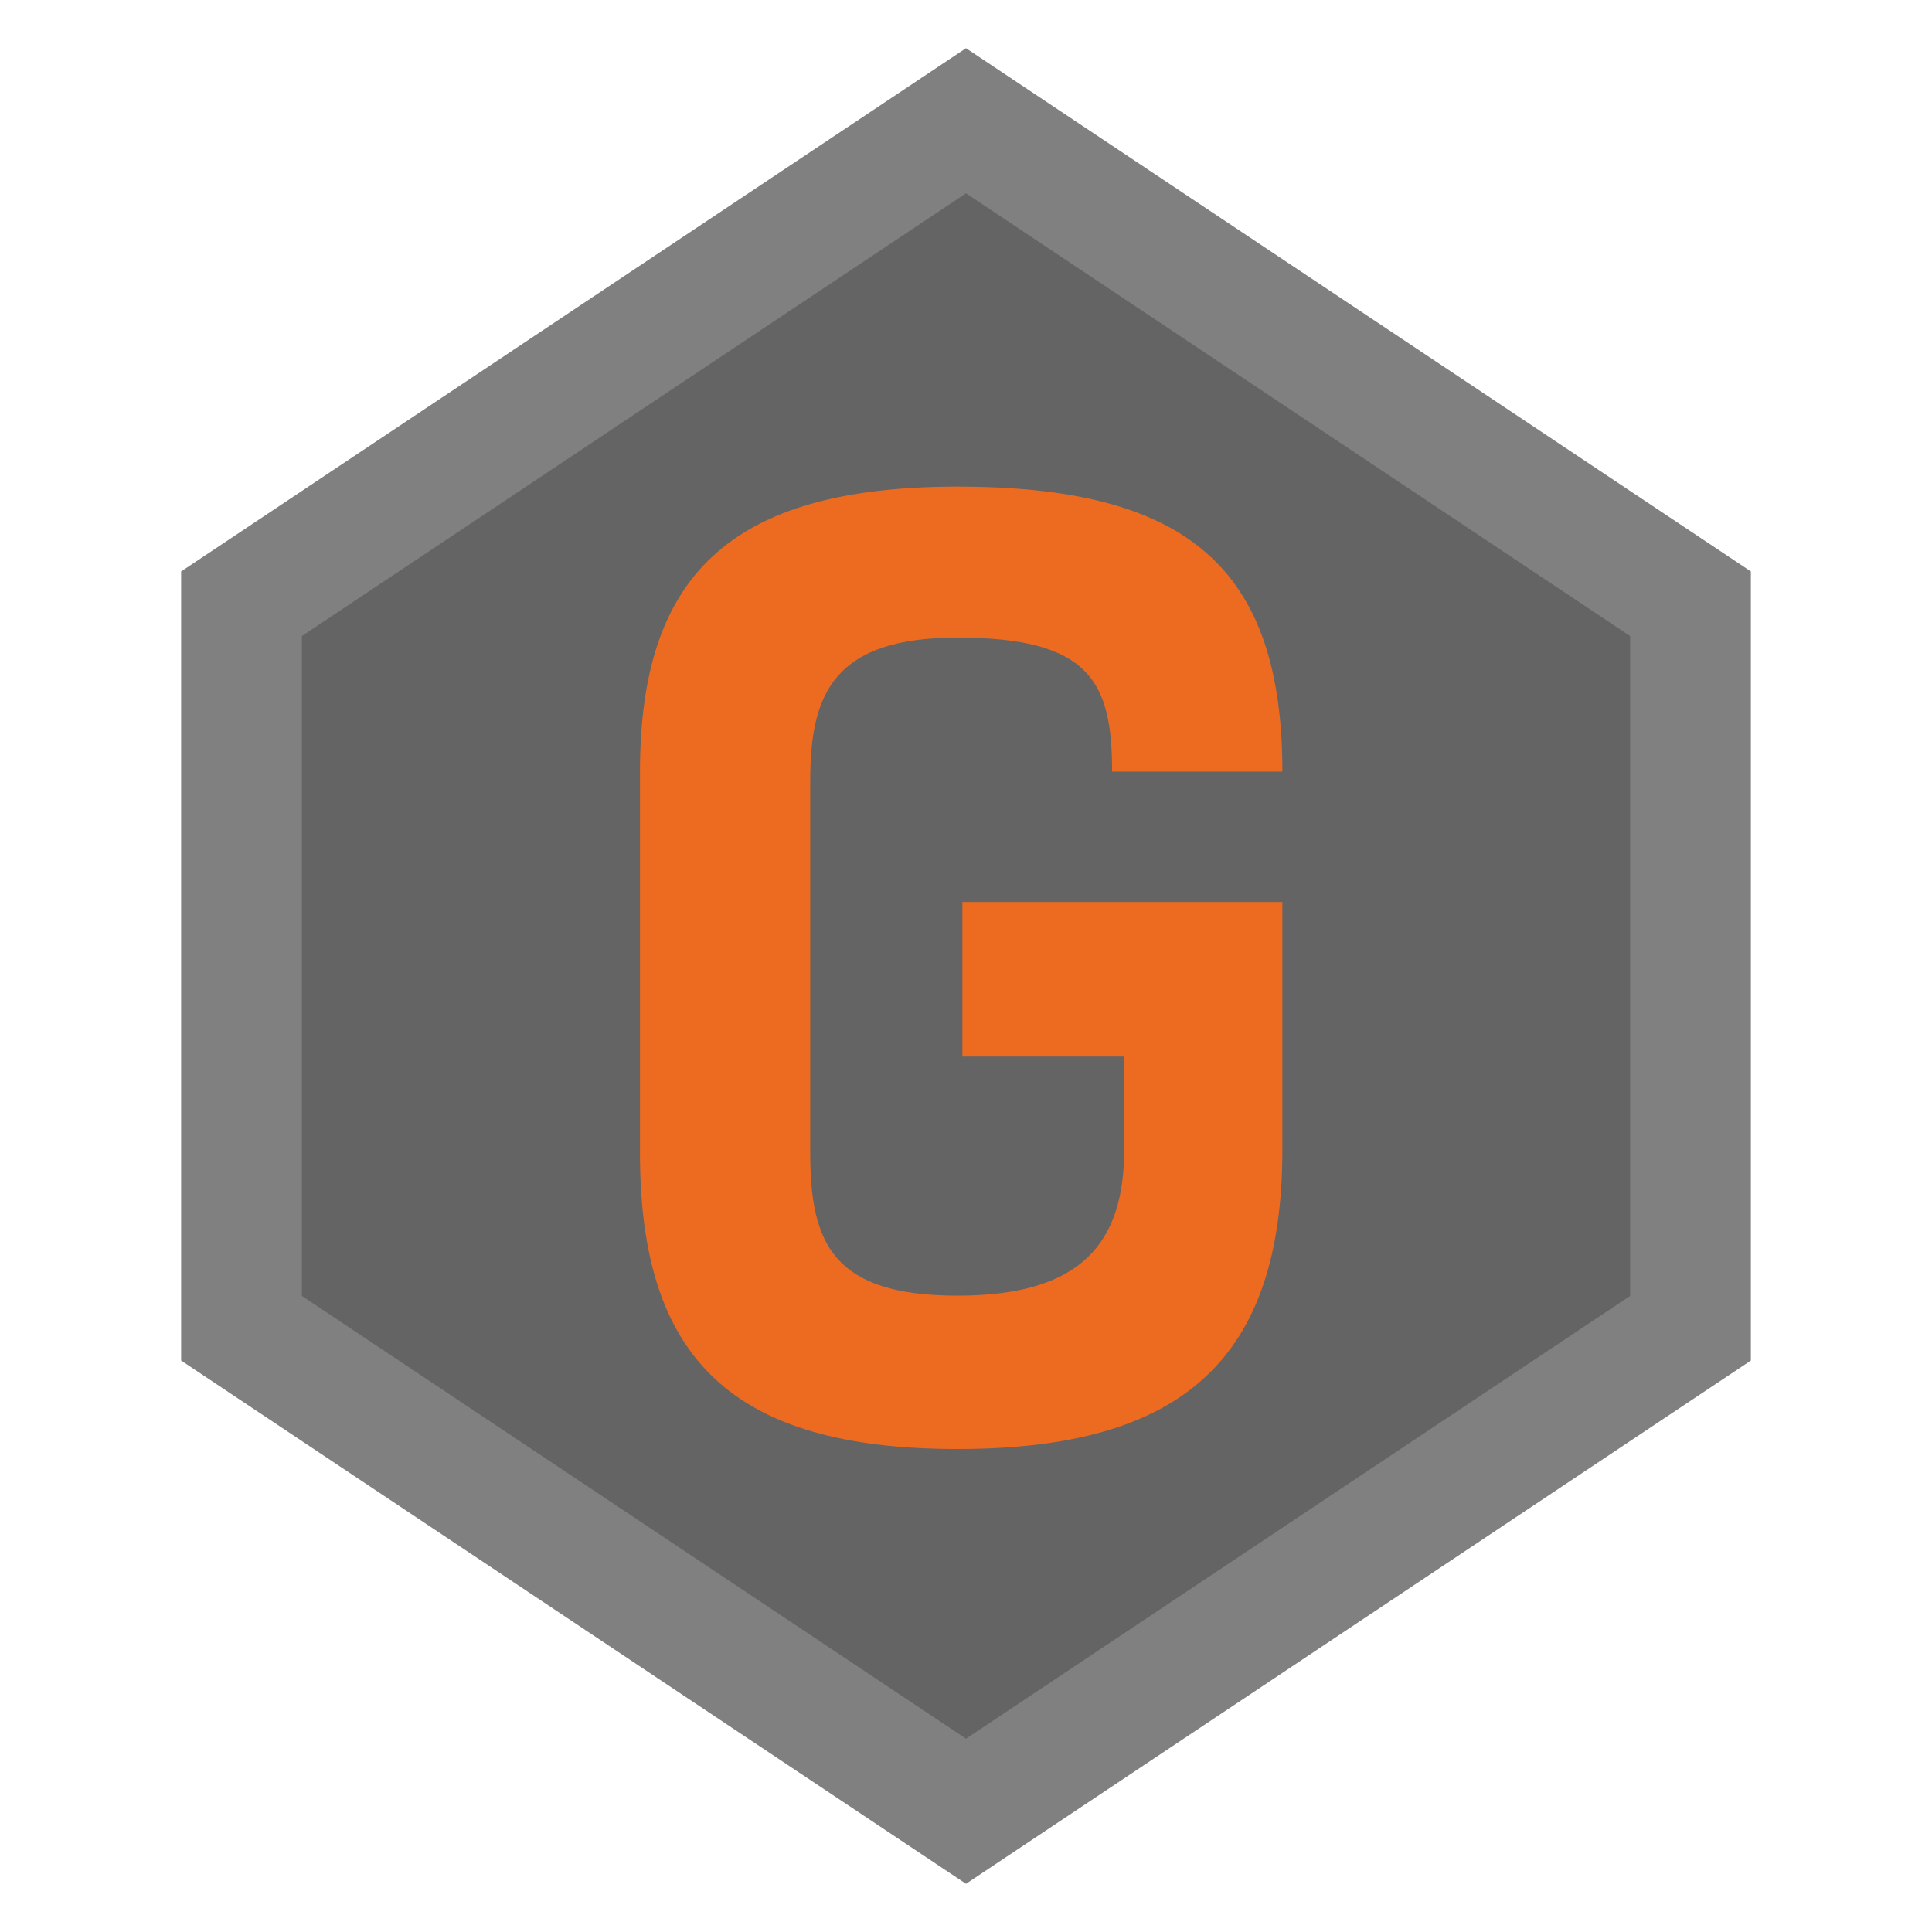
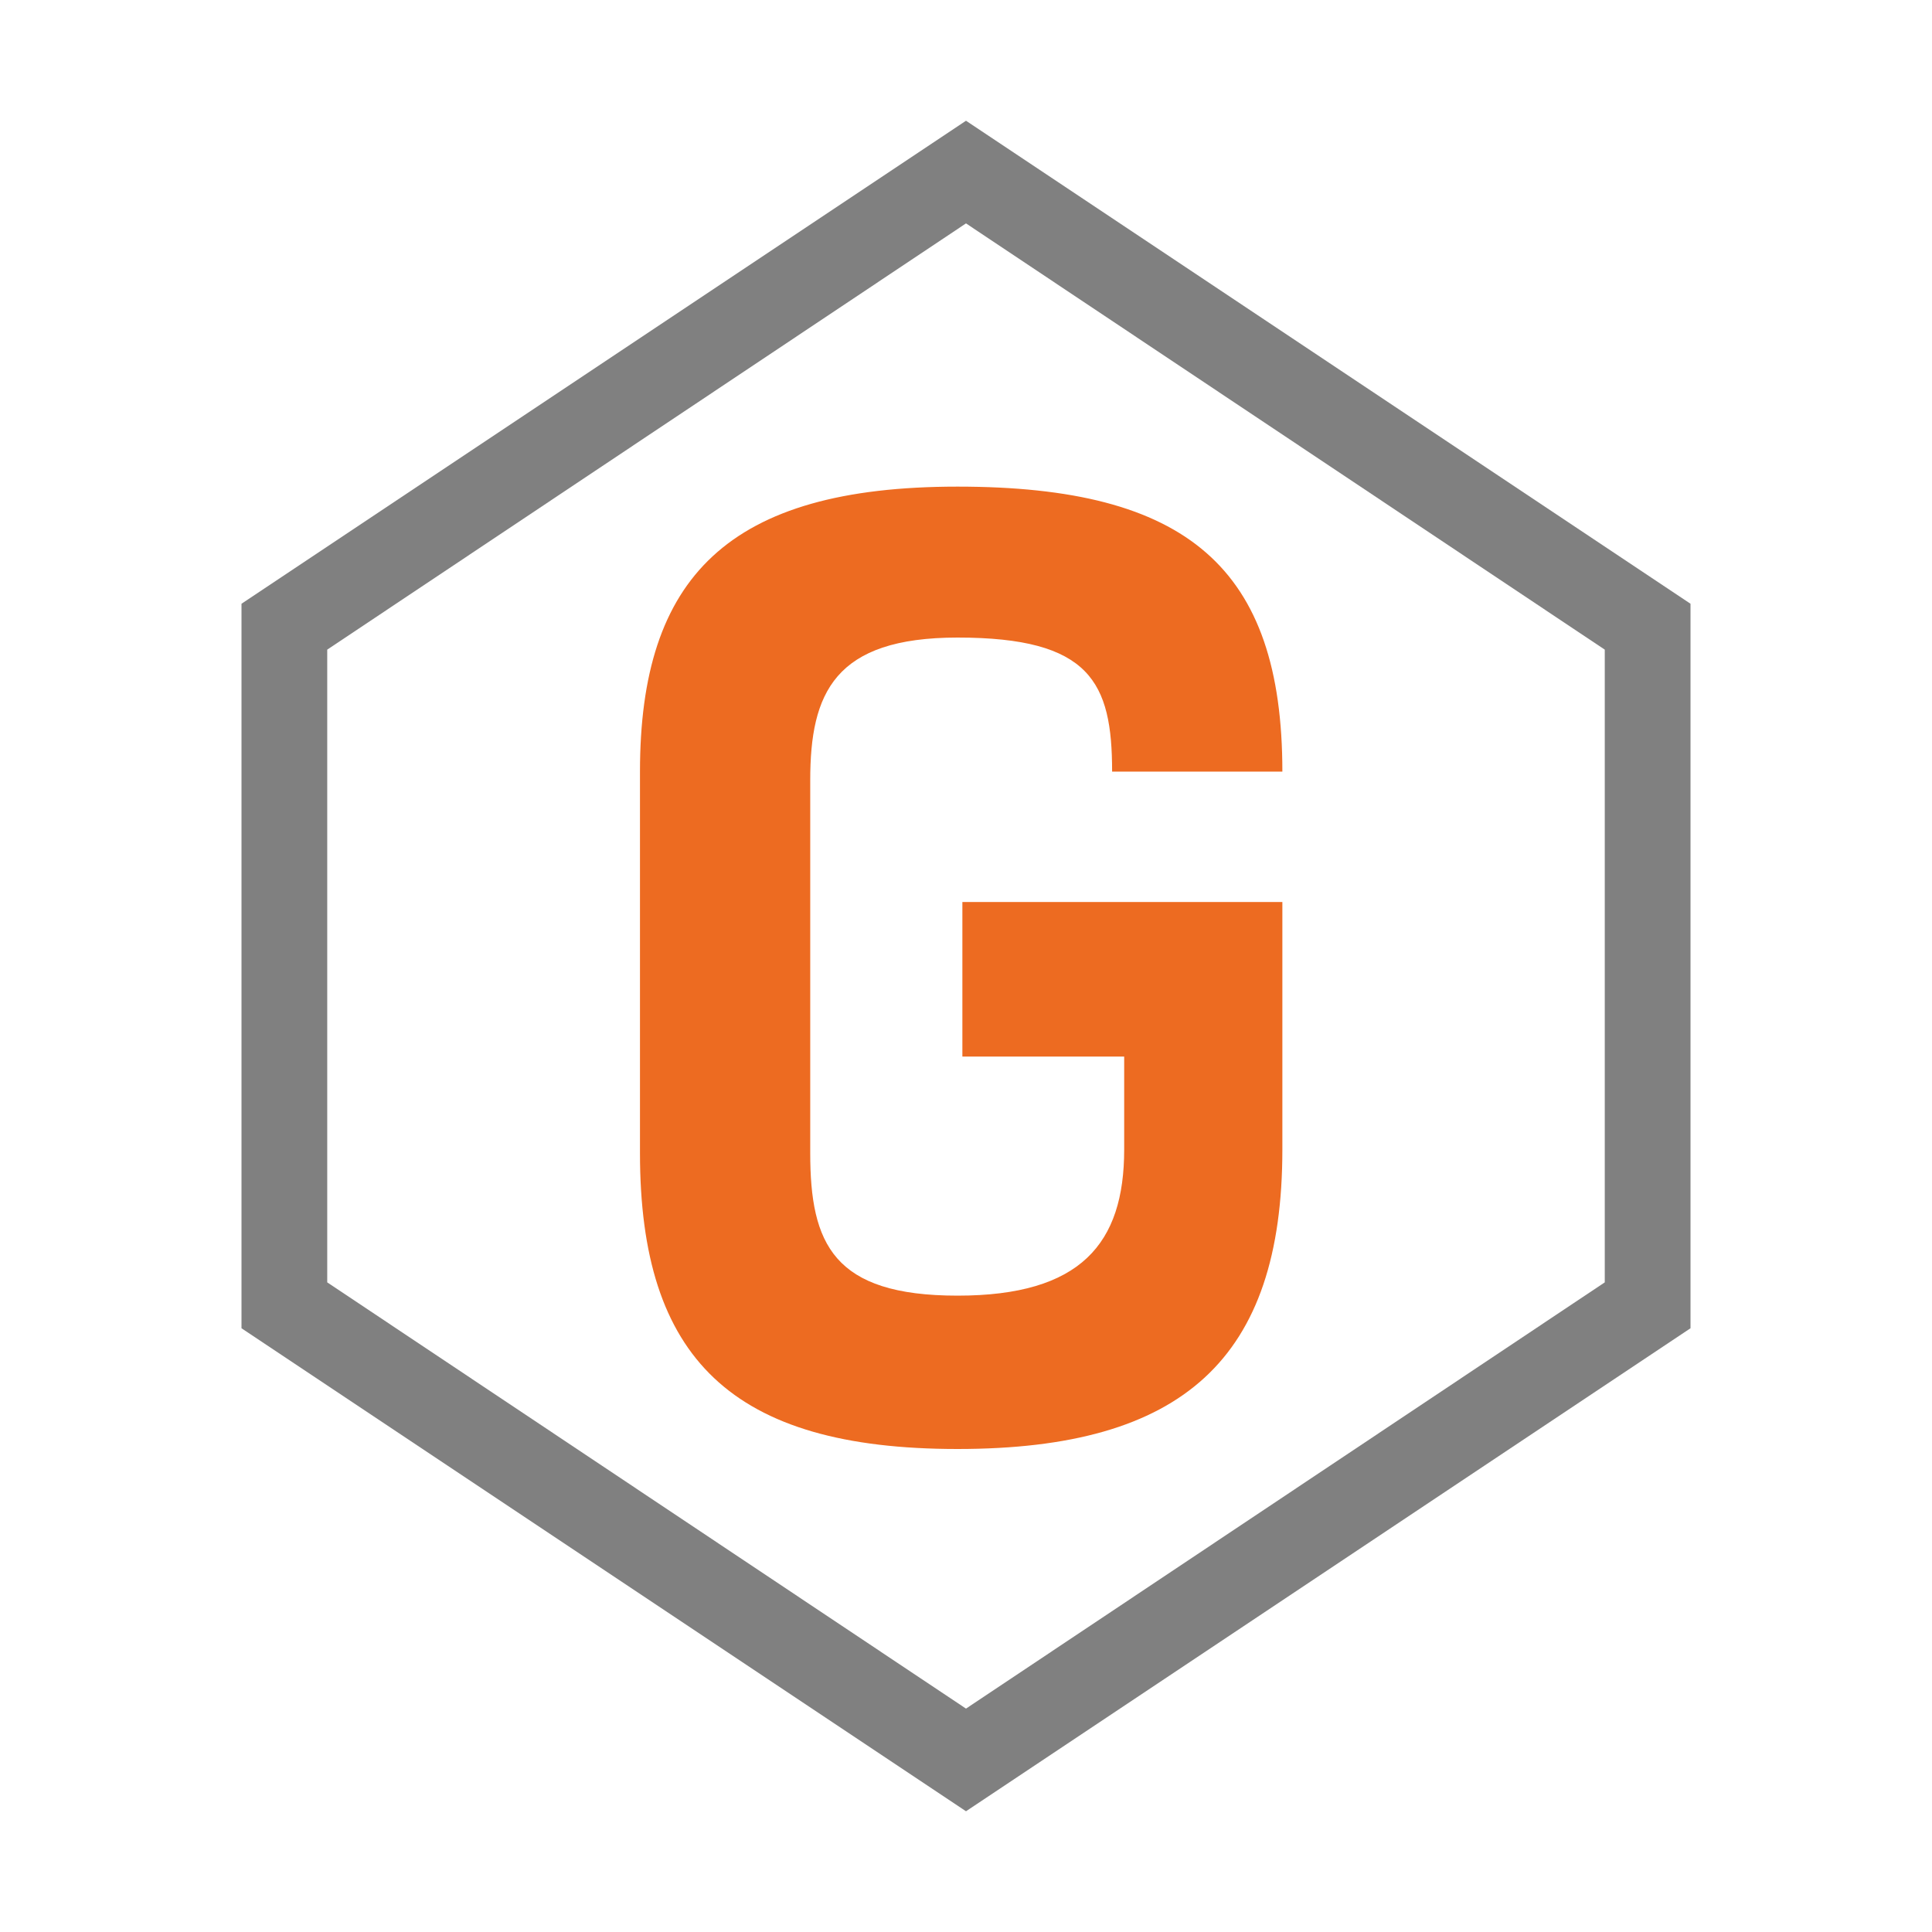
<svg xmlns="http://www.w3.org/2000/svg" version="1.0" id="Layer_1" x="0px" y="0px" viewBox="0 0 16 16" enable-background="new 0 0 16 16" xml:space="preserve">
  <g id="edit_x5F_Gcode">
    <g>
-       <path fill="#646464" stroke="#808080" d="M 8 1.85 M 8 1 L 2 5 v 2 v 4 l 6 4 l 6 -4 V 7 V 5 L 8 1 L 8 1 z" />
+       <path fill="#808080" d="M8,1.85l5.29,3.53V7v3.62L8,14.15l-5.29-3.53V7V5.38L8,1.85 M8,1L2,5v2v4l6,4l6-4V7V5L8,1L8,1z" />
    </g>
    <g>
      <path fill="#ED6B21" d="M7.97,7.47h2.65v2.05c0,1.73-0.82,2.48-2.69,2.48S5.3,11.25,5.3,9.55V6.39c0-1.61,0.73-2.36,2.63-2.36    s2.69,0.67,2.69,2.36H9.21c0-0.74-0.18-1.11-1.28-1.11c-1.02,0-1.22,0.46-1.22,1.18v3.09c0,0.75,0.19,1.18,1.22,1.18    c1.02,0,1.38-0.43,1.38-1.21V8.75H7.97V7.47z" />
    </g>
  </g>
</svg>
